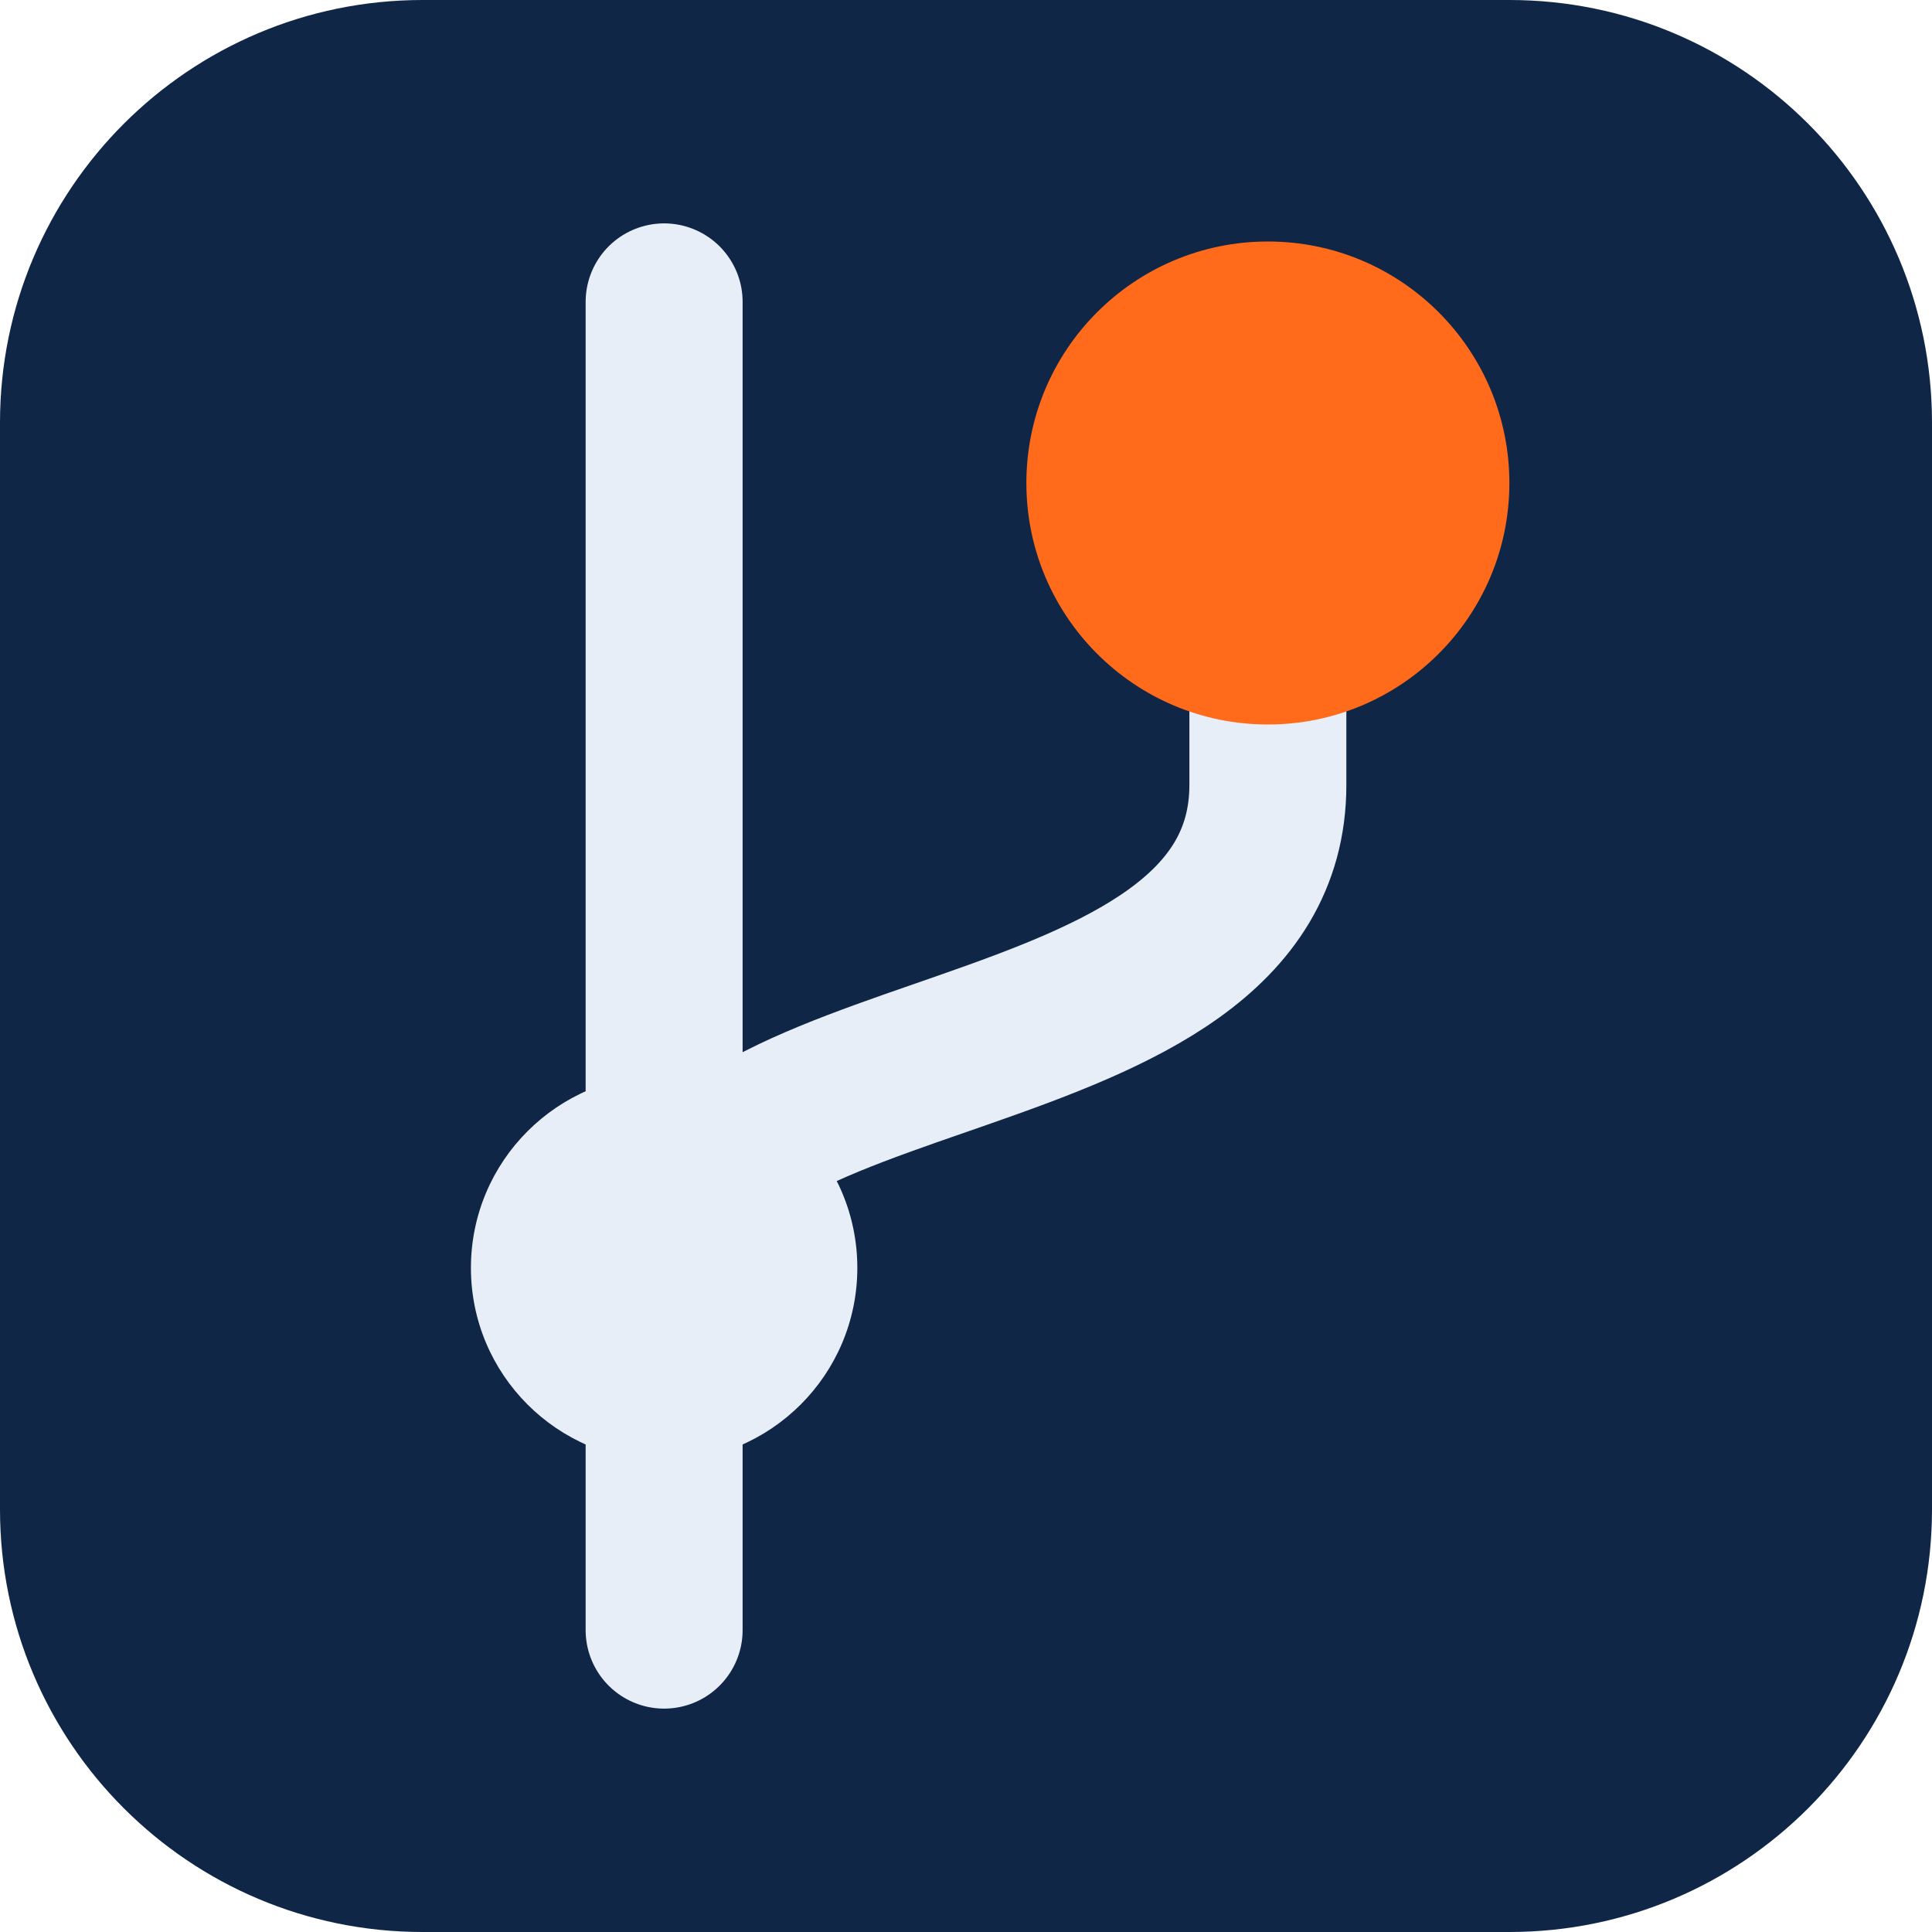
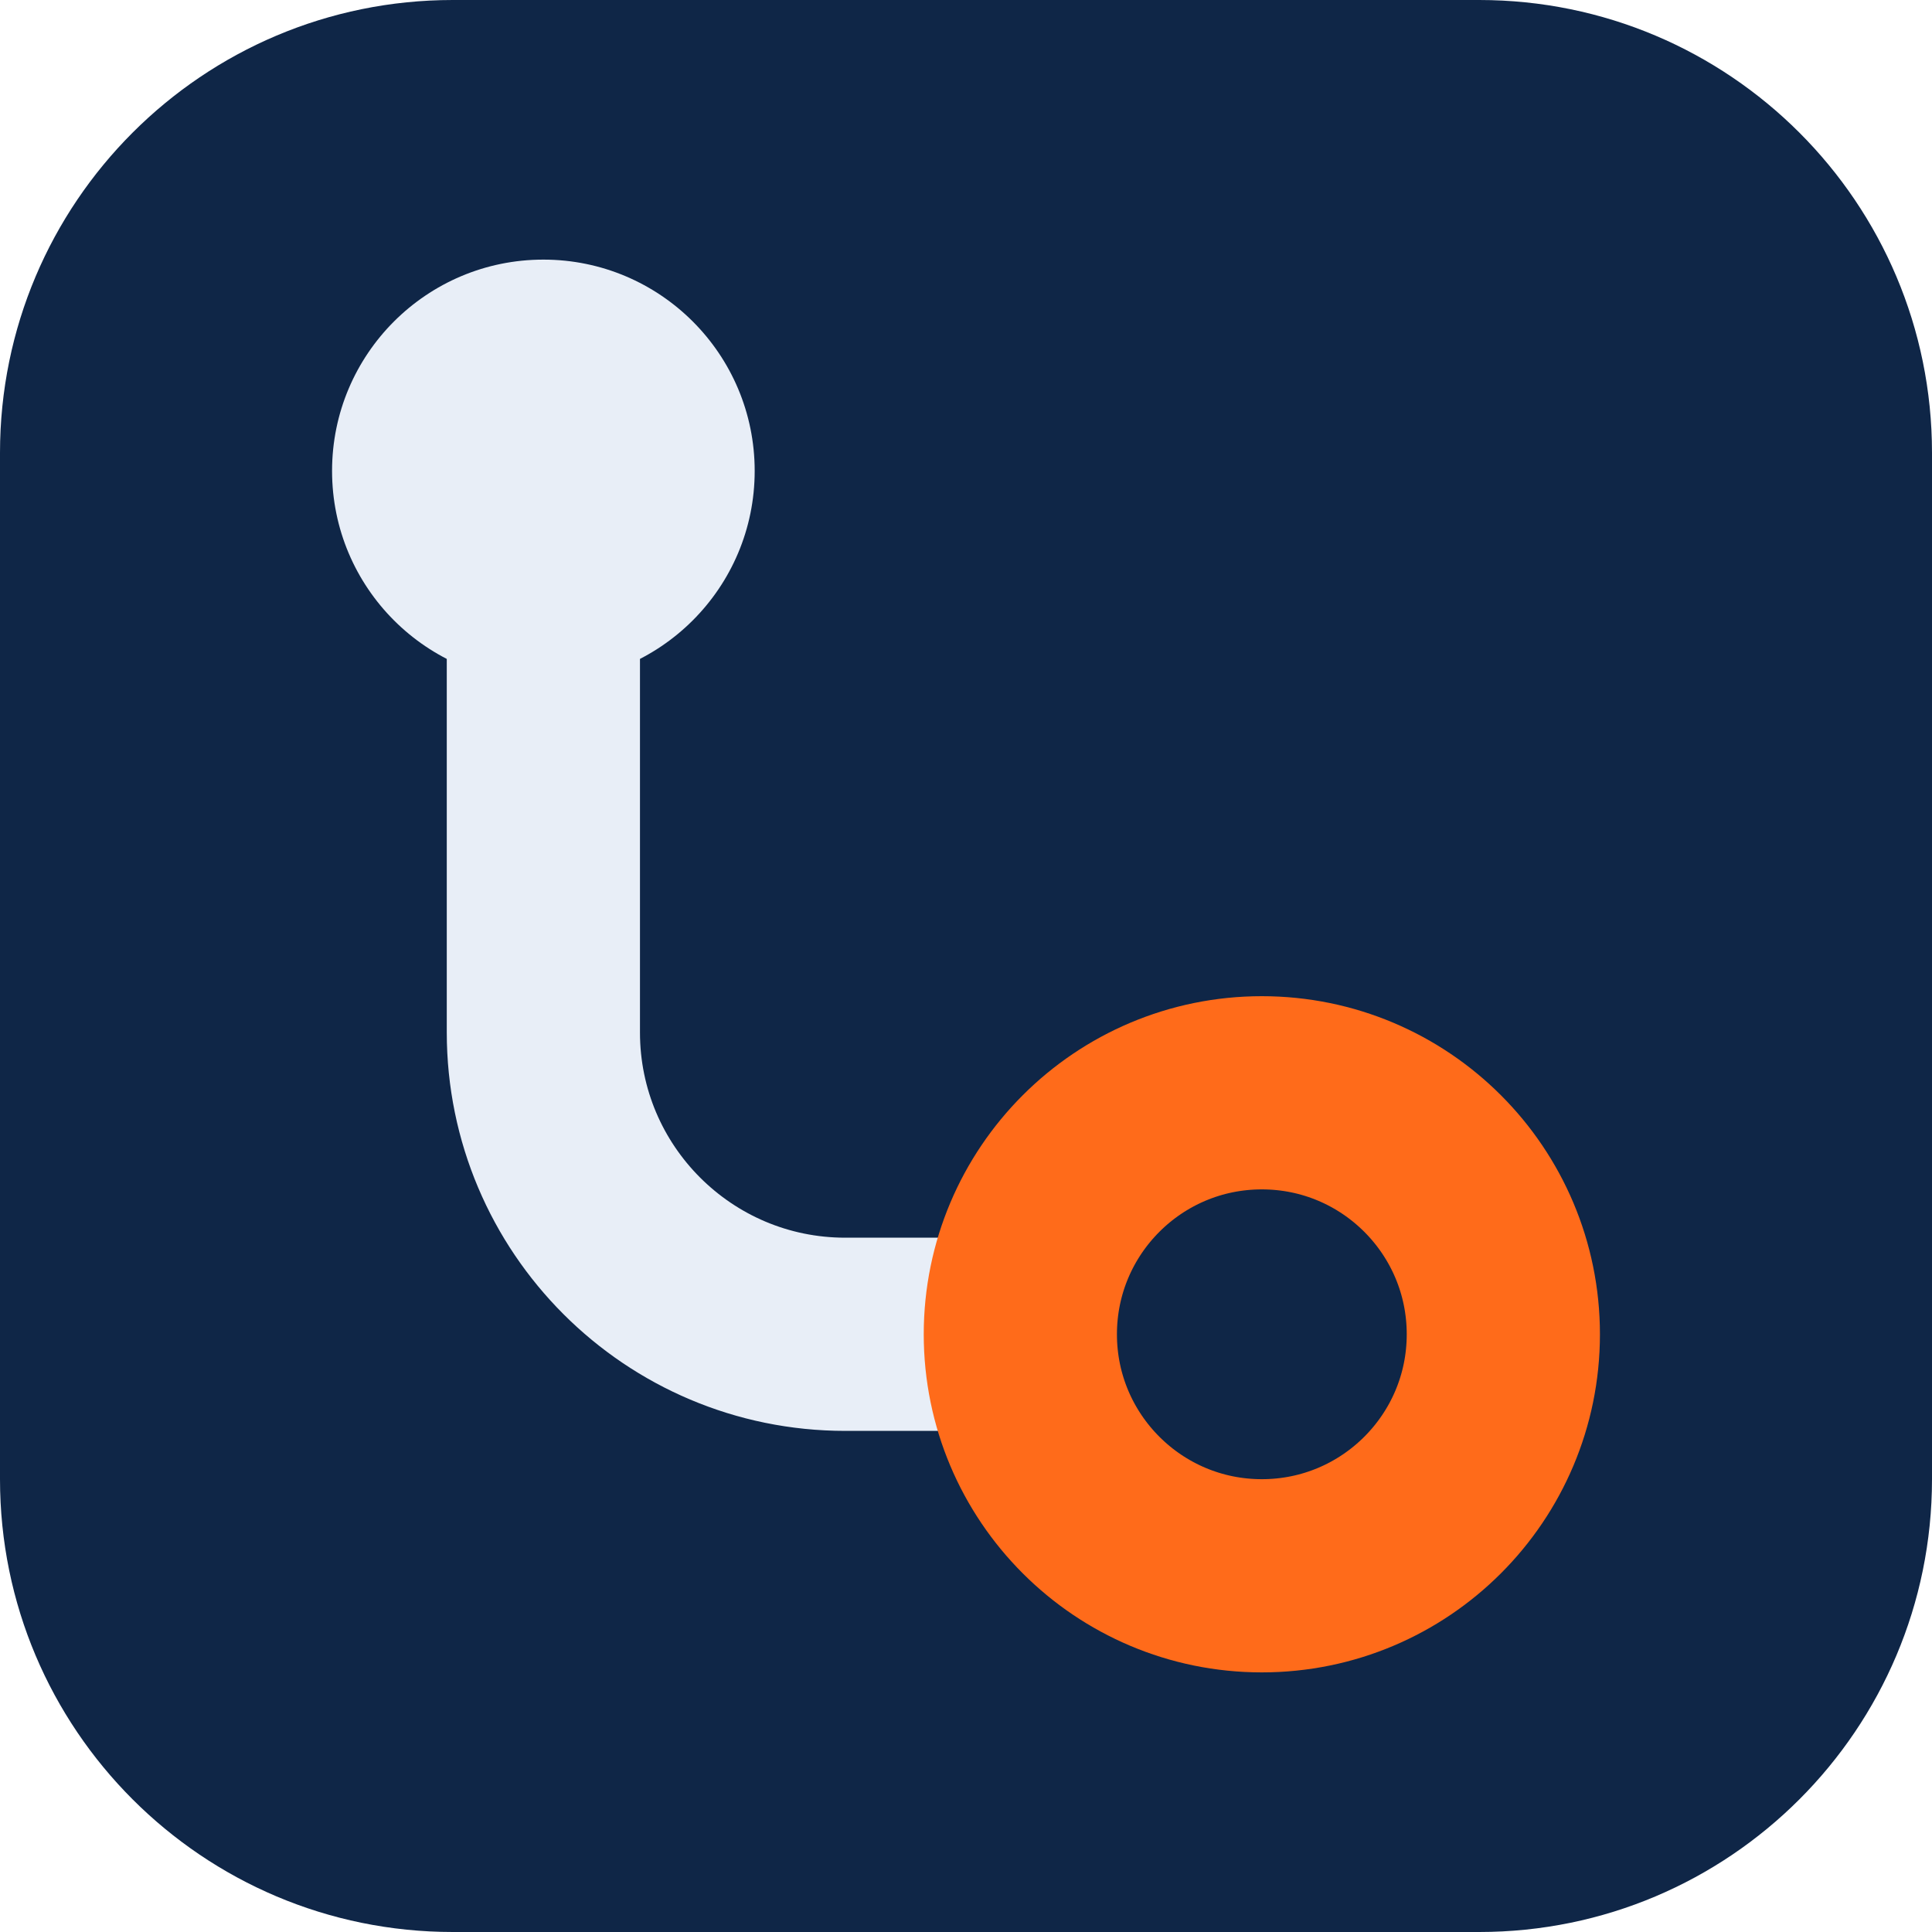
<svg xmlns="http://www.w3.org/2000/svg" viewBox="0 0 32 32">
-   <rect width="32" height="32" rx="7" fill="#0F2647" />
-   <path d="M11 27V5M11 21c0-4 10-3 10-8M21 13V9" fill="none" stroke="#E8EEF7" stroke-width="2.6" stroke-linecap="round" />
-   <circle cx="11" cy="21" r="3.2" fill="#E8EEF7" />
-   <circle cx="21" cy="8" r="4" fill="#FF6B1A" />
+   <rect width="32" height="32" rx="7.5" fill="#0F2647" />
+   <path d="M9 8.6V17.1a5 5 0 0 0 5 5h1.6" fill="none" stroke="#E8EEF7" stroke-width="3.2" stroke-linecap="round" />
+   <circle cx="9" cy="7.8" r="3.5" fill="#E8EEF7" />
+   <circle cx="20.9" cy="22.1" r="4" fill="none" stroke="#FF6B1A" stroke-width="3.2" />
</svg>
